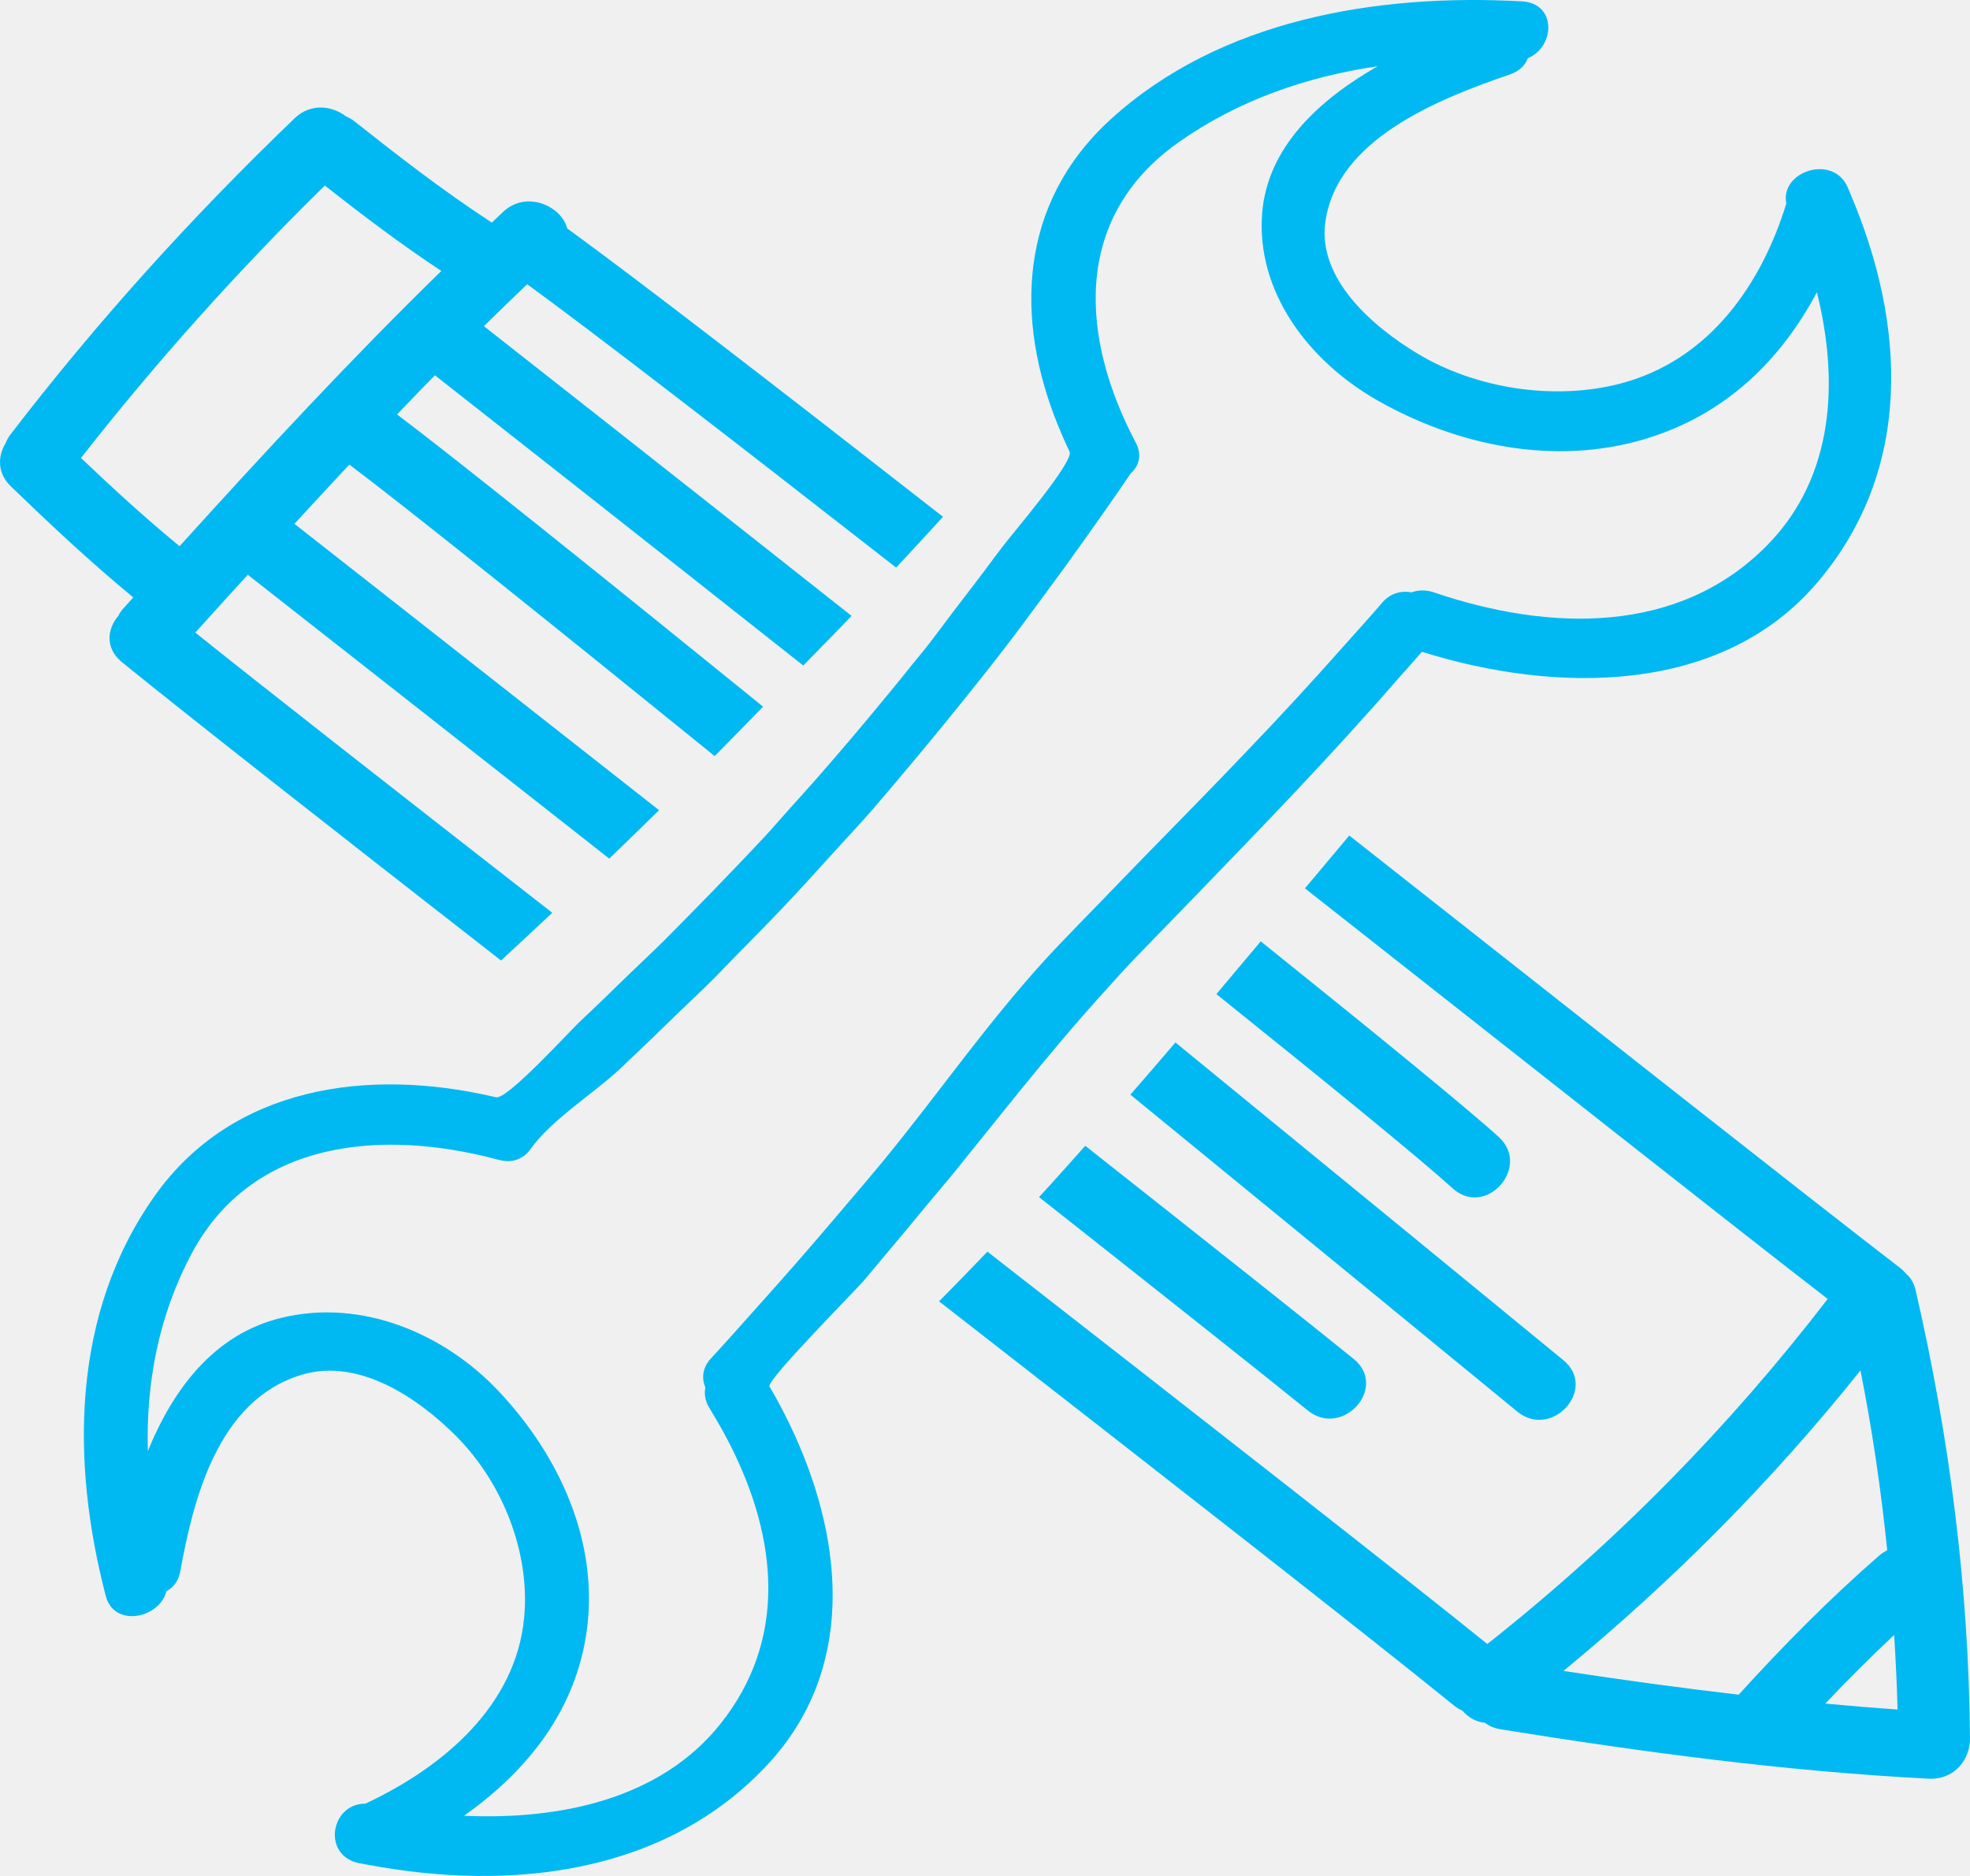
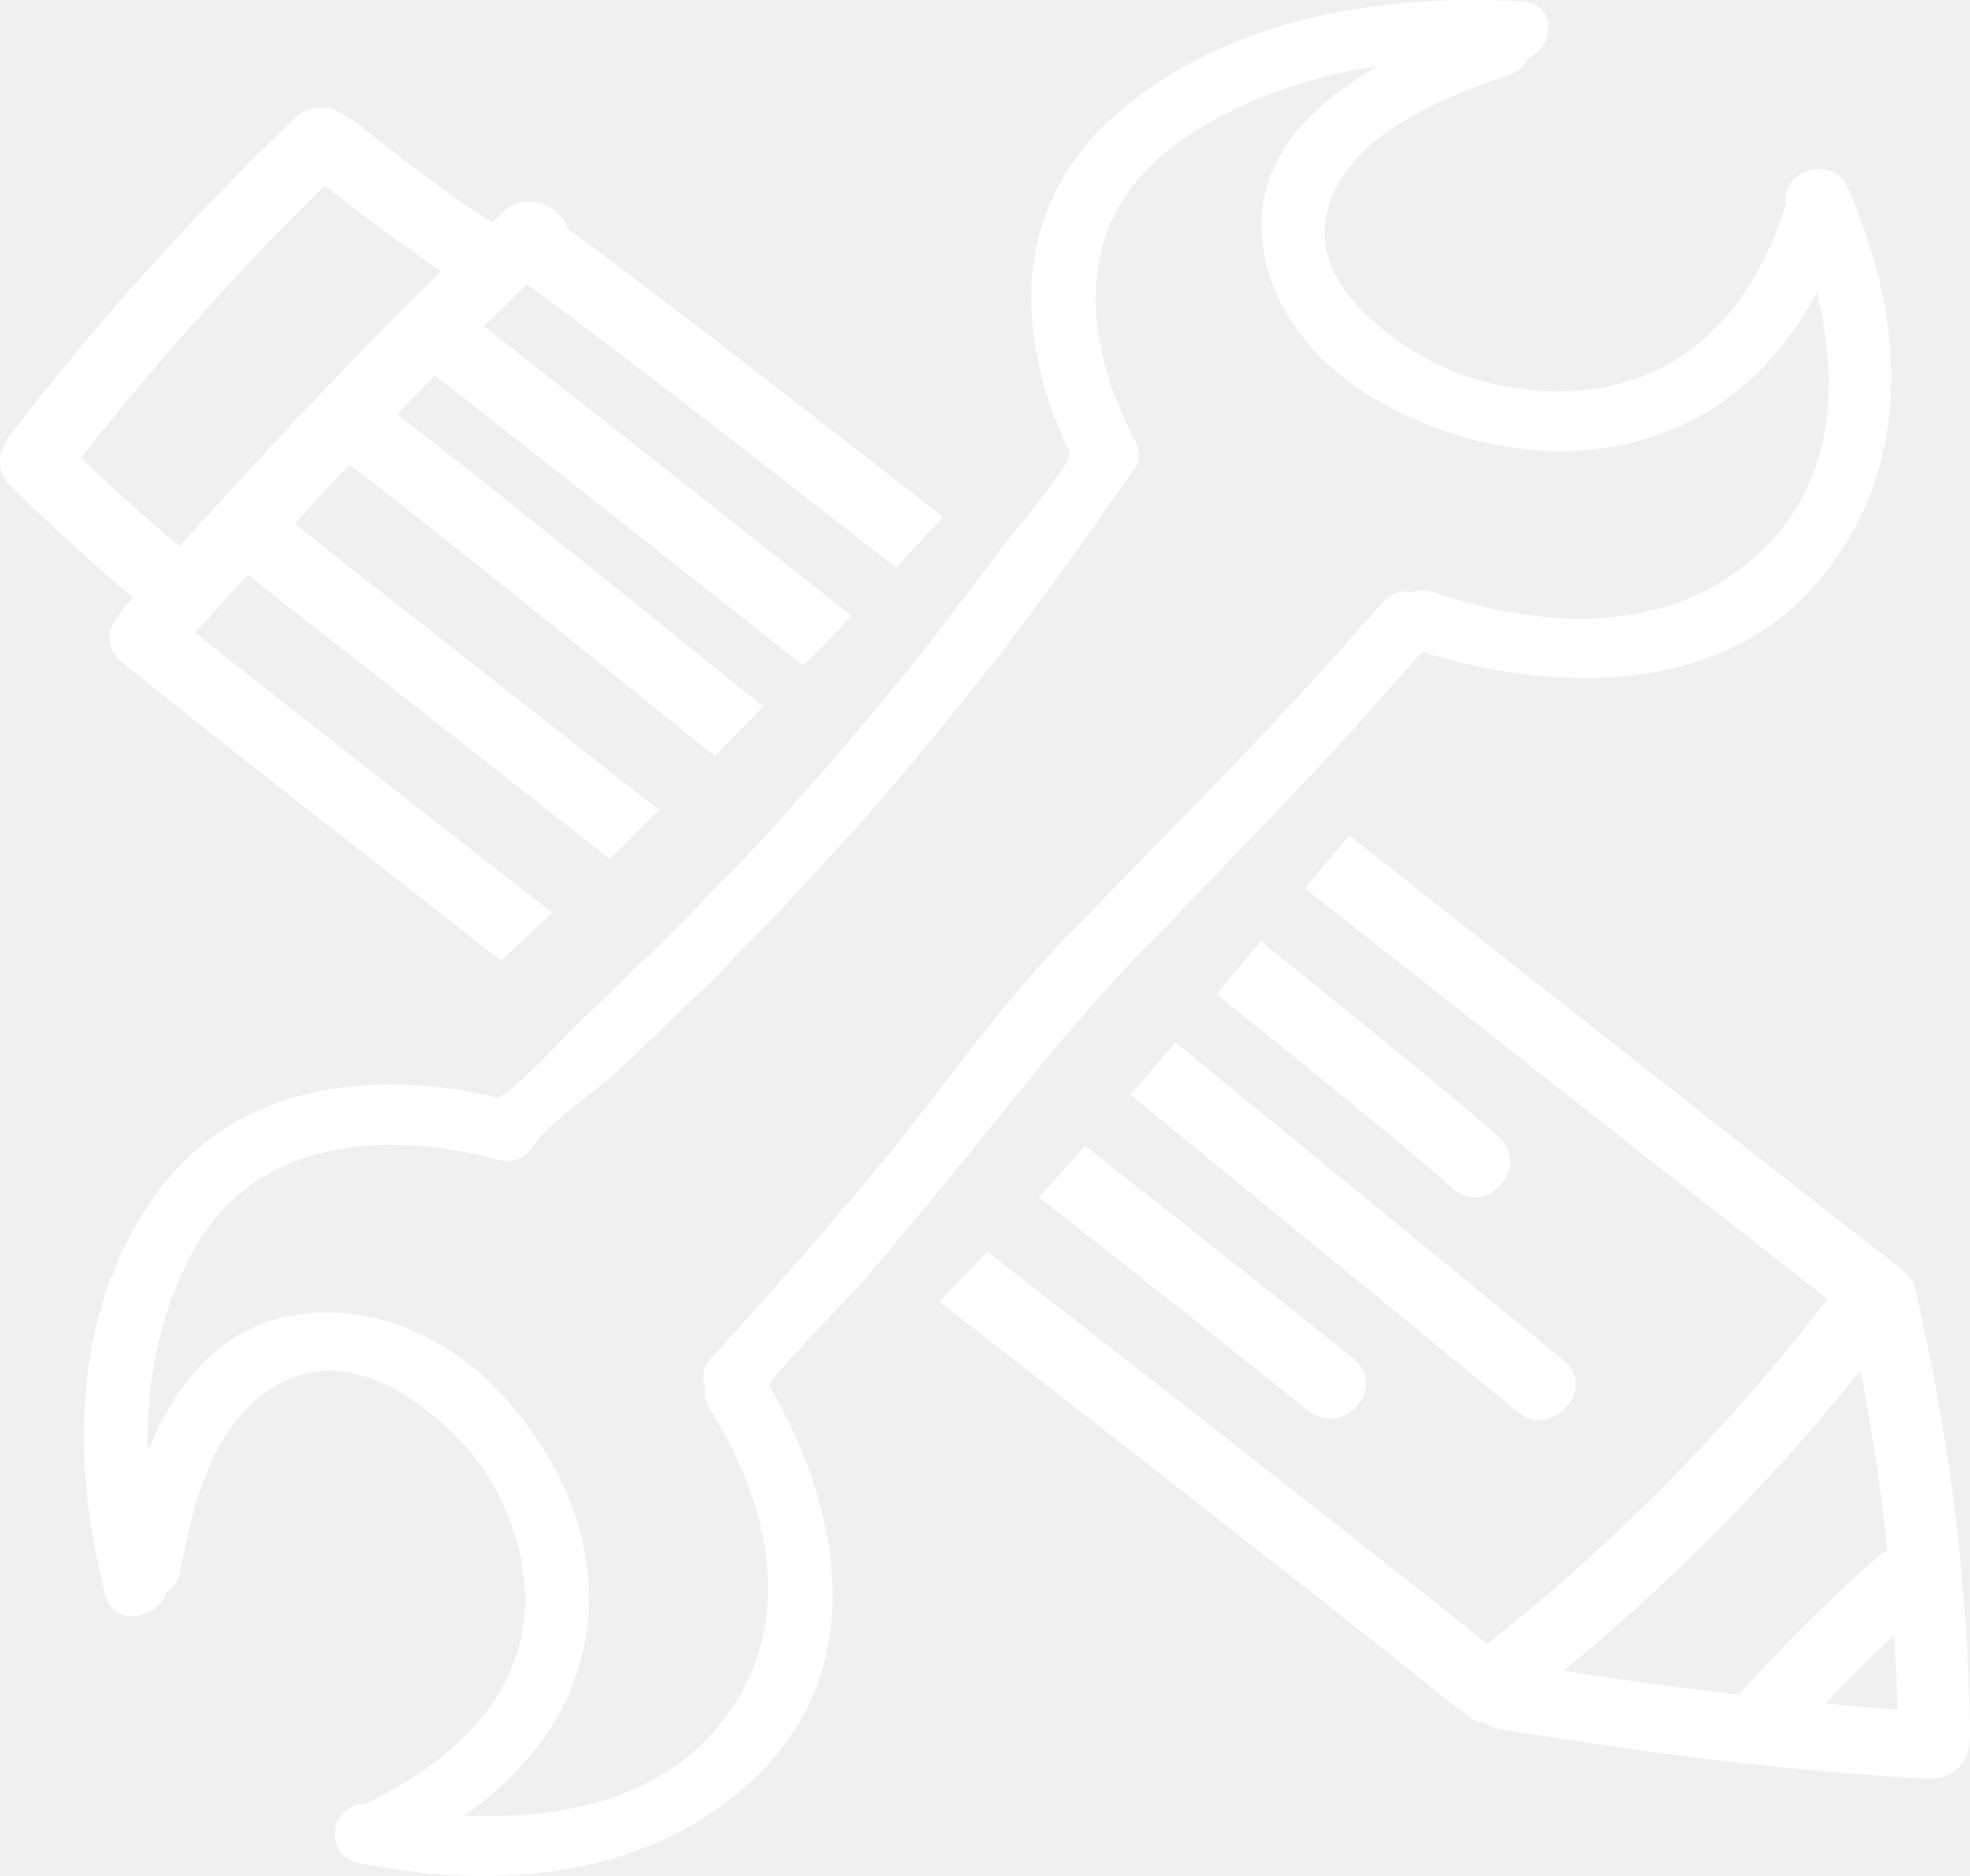
<svg xmlns="http://www.w3.org/2000/svg" width="63" height="60" viewBox="0 0 63 60" fill="none">
-   <path d="M40.318 30.107C39.847 30.671 39.373 31.232 38.9 31.795C42.567 34.74 45.452 37.095 46.453 38.005C47.514 38.97 48.982 37.321 47.928 36.363C46.928 35.454 44.015 33.076 40.318 30.107Z" fill="#00B9F2" />
-   <path d="M49.995 43.503C48.063 41.918 43.212 37.937 37.59 33.342C37.114 33.902 36.631 34.456 36.149 35.011C41.754 39.593 46.587 43.56 48.519 45.145C49.631 46.057 51.105 44.413 49.995 43.503Z" fill="#00B9F2" />
-   <path d="M33.228 38.288C37.308 41.508 40.593 44.113 41.816 45.107C42.931 46.016 44.405 44.373 43.292 43.466C42.071 42.472 38.785 39.867 34.706 36.647C34.216 37.196 33.728 37.745 33.228 38.288Z" fill="#00B9F2" />
-   <path d="M3.946 19.458C3.875 19.537 3.823 19.619 3.781 19.701C3.43 20.113 3.351 20.733 3.899 21.178C6.111 22.974 10.66 26.54 16.023 30.721C16.571 30.213 17.118 29.705 17.662 29.194C12.571 25.225 8.29 21.874 6.246 20.232C6.803 19.613 7.363 18.998 7.924 18.383C9.452 19.58 14.089 23.22 19.484 27.462C20.019 26.949 20.546 26.43 21.076 25.912C15.639 21.637 10.952 17.958 9.416 16.754C10 16.121 10.582 15.487 11.172 14.859C13.077 16.294 17.581 19.908 22.854 24.182C23.377 23.66 23.886 23.127 24.403 22.601C19.118 18.316 14.6 14.69 12.698 13.255C13.1 12.837 13.501 12.417 13.908 12.003C15.348 13.132 20.167 16.92 25.688 21.286C26.202 20.756 26.725 20.233 27.233 19.698C21.718 15.337 16.904 11.552 15.475 10.432C15.933 9.981 16.393 9.535 16.859 9.091C19.037 10.677 23.456 14.091 28.658 18.154C29.16 17.614 29.662 17.074 30.158 16.529C24.896 12.419 20.415 8.96 18.138 7.305C17.96 6.596 16.844 6.075 16.095 6.771C15.97 6.887 15.849 7.007 15.725 7.123C15.71 7.112 15.7 7.1 15.684 7.09C14.167 6.098 12.746 4.997 11.333 3.879C11.244 3.808 11.153 3.759 11.061 3.719C10.621 3.383 9.936 3.29 9.429 3.777C6.128 6.944 3.09 10.306 0.33 13.902C0.26 13.993 0.213 14.086 0.176 14.18C-0.071 14.586 -0.094 15.131 0.344 15.553C1.611 16.776 2.895 17.982 4.262 19.108C4.157 19.225 4.051 19.341 3.946 19.458ZM2.59 14.647C4.99 11.582 7.588 8.683 10.387 5.935C11.597 6.885 12.822 7.814 14.114 8.666C11.207 11.502 8.457 14.47 5.742 17.47C4.65 16.57 3.609 15.619 2.59 14.647Z" fill="#00B9F2" />
-   <path d="M60.956 40.739C60.902 40.674 60.837 40.609 60.759 40.548C57.758 38.24 50.735 32.696 43.149 26.723C42.676 27.286 42.203 27.848 41.732 28.413C48.998 34.133 55.658 39.39 58.449 41.545C55.302 45.636 51.678 49.33 47.564 52.581C44.935 50.457 38.59 45.498 31.577 40.032C31.066 40.566 30.552 41.097 30.029 41.621C37.202 47.205 43.704 52.28 46.495 54.547C46.584 54.62 46.675 54.67 46.767 54.712C46.949 54.927 47.202 55.074 47.481 55.099C47.617 55.2 47.786 55.277 47.998 55.311C52.532 56.039 57.08 56.651 61.676 56.889C62.409 56.928 62.876 56.409 62.971 55.875C62.99 55.793 63.001 55.706 63 55.614C62.961 50.769 62.349 45.984 61.258 41.25C61.204 41.022 61.095 40.857 60.956 40.739ZM49.999 53.442C53.514 50.547 56.69 47.346 59.497 43.832C59.876 45.736 60.155 47.655 60.353 49.581C60.266 49.626 60.182 49.679 60.102 49.748C58.499 51.142 57.02 52.642 55.603 54.202C53.731 53.985 51.863 53.728 49.999 53.442ZM58.371 54.487C59.084 53.736 59.817 53.002 60.575 52.29C60.623 53.085 60.663 53.88 60.684 54.676C59.911 54.623 59.141 54.558 58.371 54.487Z" fill="#00B9F2" />
-   <path d="M31.18 36.671C31.64 36.097 32.102 35.526 32.563 34.955C33.029 34.378 33.503 33.807 33.981 33.241C34.455 32.68 34.941 32.128 35.437 31.583C35.716 31.278 35.988 30.967 36.278 30.668C36.454 30.485 36.633 30.303 36.809 30.12C37.322 29.59 37.836 29.06 38.351 28.531C38.86 28.006 39.366 27.477 39.873 26.951C40.386 26.419 40.895 25.885 41.402 25.348C42.564 24.119 43.702 22.87 44.812 21.595C45.03 21.344 45.257 21.1 45.473 20.847C49.751 22.187 55.053 22.243 58.129 18.618C61.213 14.983 60.934 10.326 59.179 6.209C59.167 6.173 59.154 6.138 59.137 6.106C59.119 6.066 59.105 6.025 59.087 5.986C58.614 4.914 56.915 5.486 57.126 6.509C56.34 9.063 54.685 11.522 51.811 12.27C49.69 12.821 47.188 12.426 45.336 11.312C43.881 10.436 42.132 8.911 42.384 7.099C42.752 4.465 45.959 3.178 48.283 2.382C48.595 2.275 48.778 2.083 48.86 1.861C49.728 1.507 49.798 0.104 48.669 0.043C43.986 -0.215 39.002 0.645 35.525 3.811C32.55 6.52 32.465 10.238 33.833 13.602C33.948 13.885 34.069 14.166 34.204 14.443C34.361 14.765 32.317 17.132 32.044 17.507C31.968 17.612 31.885 17.713 31.809 17.817C31.374 18.409 30.924 18.99 30.477 19.574C30.184 19.957 29.902 20.348 29.603 20.728C29.467 20.901 29.321 21.067 29.184 21.24C28.727 21.813 28.259 22.381 27.788 22.945C27.39 23.422 26.989 23.896 26.581 24.366C26.101 24.922 25.611 25.471 25.117 26.016C24.913 26.241 24.72 26.474 24.513 26.696C24.171 27.066 23.82 27.43 23.472 27.795C22.963 28.329 22.448 28.859 21.928 29.384C21.686 29.628 21.447 29.875 21.203 30.117C20.857 30.46 20.498 30.792 20.148 31.131C19.617 31.645 19.091 32.164 18.549 32.669C18.546 32.671 18.541 32.677 18.537 32.68C18.19 33.01 16.218 35.177 15.865 35.094C15.843 35.089 15.821 35.085 15.797 35.08C11.759 34.141 7.443 34.743 4.961 38.23C2.271 42.011 2.269 46.767 3.382 51.044C3.65 52.075 5.107 51.758 5.322 50.893C5.539 50.778 5.708 50.574 5.763 50.266C6.18 47.98 6.95 44.786 9.644 43.971C11.497 43.411 13.411 44.75 14.591 45.936C16.093 47.445 16.958 49.683 16.762 51.74C16.497 54.53 14.218 56.501 11.684 57.688C10.575 57.677 10.28 59.349 11.49 59.592C11.534 59.601 11.579 59.608 11.624 59.616C11.661 59.626 11.7 59.632 11.739 59.637C16.371 60.515 21.302 59.933 24.555 56.429C27.359 53.41 26.978 49.35 25.419 45.909C25.174 45.37 24.903 44.844 24.608 44.342C24.5 44.157 27.343 41.288 27.628 40.956C27.835 40.717 28.032 40.468 28.237 40.228C28.714 39.666 29.183 39.1 29.65 38.532C29.956 38.161 30.273 37.797 30.575 37.423C30.779 37.173 30.979 36.922 31.18 36.671ZM26.664 39.003C25.853 39.959 25.027 40.902 24.187 41.836C23.706 42.37 23.235 42.912 22.743 43.438C22.458 43.743 22.434 44.085 22.557 44.374C22.517 44.581 22.546 44.807 22.688 45.035C22.718 45.084 22.745 45.132 22.774 45.181C22.992 45.54 23.197 45.905 23.383 46.277C24.829 49.168 25.224 52.414 23.023 55.156C21.106 57.545 17.904 58.213 14.839 58.075C16.887 56.626 18.423 54.684 18.767 52.137C19.146 49.321 17.906 46.576 15.948 44.496C14.221 42.663 11.576 41.515 8.981 42.153C6.822 42.684 5.524 44.459 4.728 46.411C4.668 44.24 5.068 42.083 6.133 40.088C8.07 36.459 12.203 36.087 15.949 37.097C16.277 37.186 16.544 37.121 16.742 36.978C16.823 36.92 16.894 36.853 16.951 36.773C17.616 35.824 18.96 34.994 19.828 34.187C19.926 34.096 20.02 34 20.118 33.908C20.662 33.399 21.194 32.879 21.727 32.36C22.061 32.036 22.404 31.721 22.733 31.393C22.991 31.138 23.238 30.871 23.493 30.613C24.012 30.088 24.531 29.561 25.039 29.026C25.588 28.447 26.123 27.856 26.658 27.266C27.085 26.795 27.522 26.331 27.939 25.852C28.004 25.777 28.066 25.7 28.132 25.624C28.544 25.148 28.947 24.663 29.351 24.181C29.822 23.616 30.288 23.049 30.748 22.476C31.191 21.925 31.633 21.373 32.064 20.814C32.514 20.231 32.949 19.64 33.385 19.049C33.853 18.416 34.315 17.781 34.768 17.14C35.238 16.475 35.708 15.812 36.161 15.14C36.42 14.908 36.534 14.559 36.322 14.157C34.587 10.88 34.232 6.998 37.686 4.555C39.584 3.213 41.773 2.454 44.059 2.118C42.157 3.205 40.532 4.724 40.364 6.812C40.162 9.323 41.843 11.558 44.076 12.821C46.609 14.254 49.707 14.905 52.59 14.046C55.198 13.269 56.956 11.502 58.104 9.349C58.802 12.154 58.68 15.231 56.522 17.431C53.684 20.326 49.535 20.194 45.855 18.947C45.592 18.857 45.348 18.871 45.139 18.946C44.814 18.884 44.461 18.968 44.192 19.286C43.808 19.741 43.404 20.175 43.011 20.62C41.967 21.8 40.9 22.957 39.809 24.092C39.298 24.625 38.788 25.159 38.271 25.687C37.763 26.207 37.256 26.727 36.746 27.246C36.23 27.773 35.719 28.306 35.206 28.836C34.745 29.311 34.281 29.782 33.825 30.263C33.822 30.267 33.819 30.27 33.815 30.273C33.308 30.806 32.828 31.356 32.362 31.914C31.877 32.494 31.409 33.084 30.947 33.678C30.496 34.258 30.051 34.841 29.601 35.423C29.148 36.007 28.691 36.59 28.219 37.164C28.177 37.216 28.133 37.265 28.091 37.316C27.621 37.885 27.14 38.442 26.664 39.003Z" fill="#00B9F2" />
+   <path d="M40.318 30.107C39.847 30.671 39.373 31.232 38.9 31.795C42.567 34.74 45.452 37.095 46.453 38.005C47.514 38.97 48.982 37.321 47.928 36.363C46.928 35.454 44.015 33.076 40.318 30.107Z" fill="white" />
+   <path d="M49.995 43.503C48.063 41.918 43.212 37.937 37.59 33.342C37.114 33.902 36.631 34.456 36.149 35.011C41.754 39.593 46.587 43.56 48.519 45.145C49.631 46.057 51.105 44.413 49.995 43.503Z" fill="white" />
+   <path d="M33.228 38.288C37.308 41.508 40.593 44.113 41.816 45.107C42.931 46.016 44.405 44.373 43.292 43.466C42.071 42.472 38.785 39.867 34.706 36.647C34.216 37.196 33.728 37.745 33.228 38.288Z" fill="white" />
+   <path d="M3.946 19.458C3.875 19.537 3.823 19.619 3.781 19.701C3.43 20.113 3.351 20.733 3.899 21.178C6.111 22.974 10.66 26.54 16.023 30.721C16.571 30.213 17.118 29.705 17.662 29.194C12.571 25.225 8.29 21.874 6.246 20.232C6.803 19.613 7.363 18.998 7.924 18.383C9.452 19.58 14.089 23.22 19.484 27.462C20.019 26.949 20.546 26.43 21.076 25.912C15.639 21.637 10.952 17.958 9.416 16.754C10 16.121 10.582 15.487 11.172 14.859C13.077 16.294 17.581 19.908 22.854 24.182C23.377 23.66 23.886 23.127 24.403 22.601C19.118 18.316 14.6 14.69 12.698 13.255C13.1 12.837 13.501 12.417 13.908 12.003C15.348 13.132 20.167 16.92 25.688 21.286C26.202 20.756 26.725 20.233 27.233 19.698C21.718 15.337 16.904 11.552 15.475 10.432C15.933 9.981 16.393 9.535 16.859 9.091C19.037 10.677 23.456 14.091 28.658 18.154C29.16 17.614 29.662 17.074 30.158 16.529C24.896 12.419 20.415 8.96 18.138 7.305C17.96 6.596 16.844 6.075 16.095 6.771C15.97 6.887 15.849 7.007 15.725 7.123C15.71 7.112 15.7 7.1 15.684 7.09C14.167 6.098 12.746 4.997 11.333 3.879C11.244 3.808 11.153 3.759 11.061 3.719C10.621 3.383 9.936 3.29 9.429 3.777C6.128 6.944 3.09 10.306 0.33 13.902C0.26 13.993 0.213 14.086 0.176 14.18C-0.071 14.586 -0.094 15.131 0.344 15.553C1.611 16.776 2.895 17.982 4.262 19.108C4.157 19.225 4.051 19.341 3.946 19.458ZM2.59 14.647C4.99 11.582 7.588 8.683 10.387 5.935C11.597 6.885 12.822 7.814 14.114 8.666C11.207 11.502 8.457 14.47 5.742 17.47C4.65 16.57 3.609 15.619 2.59 14.647Z" fill="white" />
+   <path d="M60.956 40.739C60.902 40.674 60.837 40.609 60.759 40.548C57.758 38.24 50.735 32.696 43.149 26.723C42.676 27.286 42.203 27.848 41.732 28.413C48.998 34.133 55.658 39.39 58.449 41.545C55.302 45.636 51.678 49.33 47.564 52.581C44.935 50.457 38.59 45.498 31.577 40.032C31.066 40.566 30.552 41.097 30.029 41.621C37.202 47.205 43.704 52.28 46.495 54.547C46.584 54.62 46.675 54.67 46.767 54.712C46.949 54.927 47.202 55.074 47.481 55.099C47.617 55.2 47.786 55.277 47.998 55.311C52.532 56.039 57.08 56.651 61.676 56.889C62.409 56.928 62.876 56.409 62.971 55.875C62.99 55.793 63.001 55.706 63 55.614C62.961 50.769 62.349 45.984 61.258 41.25C61.204 41.022 61.095 40.857 60.956 40.739ZM49.999 53.442C53.514 50.547 56.69 47.346 59.497 43.832C59.876 45.736 60.155 47.655 60.353 49.581C60.266 49.626 60.182 49.679 60.102 49.748C58.499 51.142 57.02 52.642 55.603 54.202C53.731 53.985 51.863 53.728 49.999 53.442ZM58.371 54.487C59.084 53.736 59.817 53.002 60.575 52.29C60.623 53.085 60.663 53.88 60.684 54.676C59.911 54.623 59.141 54.558 58.371 54.487Z" fill="white" />
+   <path d="M31.18 36.671C31.64 36.097 32.102 35.526 32.563 34.955C33.029 34.378 33.503 33.807 33.981 33.241C34.455 32.68 34.941 32.128 35.437 31.583C35.716 31.278 35.988 30.967 36.278 30.668C36.454 30.485 36.633 30.303 36.809 30.12C37.322 29.59 37.836 29.06 38.351 28.531C38.86 28.006 39.366 27.477 39.873 26.951C40.386 26.419 40.895 25.885 41.402 25.348C42.564 24.119 43.702 22.87 44.812 21.595C45.03 21.344 45.257 21.1 45.473 20.847C49.751 22.187 55.053 22.243 58.129 18.618C61.213 14.983 60.934 10.326 59.179 6.209C59.167 6.173 59.154 6.138 59.137 6.106C59.119 6.066 59.105 6.025 59.087 5.986C58.614 4.914 56.915 5.486 57.126 6.509C56.34 9.063 54.685 11.522 51.811 12.27C49.69 12.821 47.188 12.426 45.336 11.312C43.881 10.436 42.132 8.911 42.384 7.099C42.752 4.465 45.959 3.178 48.283 2.382C48.595 2.275 48.778 2.083 48.86 1.861C49.728 1.507 49.798 0.104 48.669 0.043C43.986 -0.215 39.002 0.645 35.525 3.811C32.55 6.52 32.465 10.238 33.833 13.602C33.948 13.885 34.069 14.166 34.204 14.443C34.361 14.765 32.317 17.132 32.044 17.507C31.968 17.612 31.885 17.713 31.809 17.817C31.374 18.409 30.924 18.99 30.477 19.574C30.184 19.957 29.902 20.348 29.603 20.728C29.467 20.901 29.321 21.067 29.184 21.24C28.727 21.813 28.259 22.381 27.788 22.945C27.39 23.422 26.989 23.896 26.581 24.366C26.101 24.922 25.611 25.471 25.117 26.016C24.913 26.241 24.72 26.474 24.513 26.696C24.171 27.066 23.82 27.43 23.472 27.795C22.963 28.329 22.448 28.859 21.928 29.384C21.686 29.628 21.447 29.875 21.203 30.117C20.857 30.46 20.498 30.792 20.148 31.131C19.617 31.645 19.091 32.164 18.549 32.669C18.546 32.671 18.541 32.677 18.537 32.68C18.19 33.01 16.218 35.177 15.865 35.094C15.843 35.089 15.821 35.085 15.797 35.08C11.759 34.141 7.443 34.743 4.961 38.23C2.271 42.011 2.269 46.767 3.382 51.044C3.65 52.075 5.107 51.758 5.322 50.893C5.539 50.778 5.708 50.574 5.763 50.266C6.18 47.98 6.95 44.786 9.644 43.971C11.497 43.411 13.411 44.75 14.591 45.936C16.093 47.445 16.958 49.683 16.762 51.74C16.497 54.53 14.218 56.501 11.684 57.688C10.575 57.677 10.28 59.349 11.49 59.592C11.534 59.601 11.579 59.608 11.624 59.616C11.661 59.626 11.7 59.632 11.739 59.637C16.371 60.515 21.302 59.933 24.555 56.429C27.359 53.41 26.978 49.35 25.419 45.909C25.174 45.37 24.903 44.844 24.608 44.342C24.5 44.157 27.343 41.288 27.628 40.956C27.835 40.717 28.032 40.468 28.237 40.228C28.714 39.666 29.183 39.1 29.65 38.532C29.956 38.161 30.273 37.797 30.575 37.423C30.779 37.173 30.979 36.922 31.18 36.671ZM26.664 39.003C25.853 39.959 25.027 40.902 24.187 41.836C23.706 42.37 23.235 42.912 22.743 43.438C22.458 43.743 22.434 44.085 22.557 44.374C22.517 44.581 22.546 44.807 22.688 45.035C22.718 45.084 22.745 45.132 22.774 45.181C22.992 45.54 23.197 45.905 23.383 46.277C24.829 49.168 25.224 52.414 23.023 55.156C21.106 57.545 17.904 58.213 14.839 58.075C16.887 56.626 18.423 54.684 18.767 52.137C19.146 49.321 17.906 46.576 15.948 44.496C14.221 42.663 11.576 41.515 8.981 42.153C6.822 42.684 5.524 44.459 4.728 46.411C4.668 44.24 5.068 42.083 6.133 40.088C8.07 36.459 12.203 36.087 15.949 37.097C16.277 37.186 16.544 37.121 16.742 36.978C16.823 36.92 16.894 36.853 16.951 36.773C17.616 35.824 18.96 34.994 19.828 34.187C19.926 34.096 20.02 34 20.118 33.908C20.662 33.399 21.194 32.879 21.727 32.36C22.061 32.036 22.404 31.721 22.733 31.393C22.991 31.138 23.238 30.871 23.493 30.613C24.012 30.088 24.531 29.561 25.039 29.026C25.588 28.447 26.123 27.856 26.658 27.266C27.085 26.795 27.522 26.331 27.939 25.852C28.004 25.777 28.066 25.7 28.132 25.624C28.544 25.148 28.947 24.663 29.351 24.181C29.822 23.616 30.288 23.049 30.748 22.476C31.191 21.925 31.633 21.373 32.064 20.814C32.514 20.231 32.949 19.64 33.385 19.049C33.853 18.416 34.315 17.781 34.768 17.14C35.238 16.475 35.708 15.812 36.161 15.14C36.42 14.908 36.534 14.559 36.322 14.157C34.587 10.88 34.232 6.998 37.686 4.555C39.584 3.213 41.773 2.454 44.059 2.118C42.157 3.205 40.532 4.724 40.364 6.812C40.162 9.323 41.843 11.558 44.076 12.821C46.609 14.254 49.707 14.905 52.59 14.046C55.198 13.269 56.956 11.502 58.104 9.349C58.802 12.154 58.68 15.231 56.522 17.431C53.684 20.326 49.535 20.194 45.855 18.947C45.592 18.857 45.348 18.871 45.139 18.946C44.814 18.884 44.461 18.968 44.192 19.286C43.808 19.741 43.404 20.175 43.011 20.62C41.967 21.8 40.9 22.957 39.809 24.092C39.298 24.625 38.788 25.159 38.271 25.687C37.763 26.207 37.256 26.727 36.746 27.246C36.23 27.773 35.719 28.306 35.206 28.836C34.745 29.311 34.281 29.782 33.825 30.263C33.822 30.267 33.819 30.27 33.815 30.273C33.308 30.806 32.828 31.356 32.362 31.914C31.877 32.494 31.409 33.084 30.947 33.678C30.496 34.258 30.051 34.841 29.601 35.423C29.148 36.007 28.691 36.59 28.219 37.164C28.177 37.216 28.133 37.265 28.091 37.316C27.621 37.885 27.14 38.442 26.664 39.003Z" fill="white" />
</svg>
